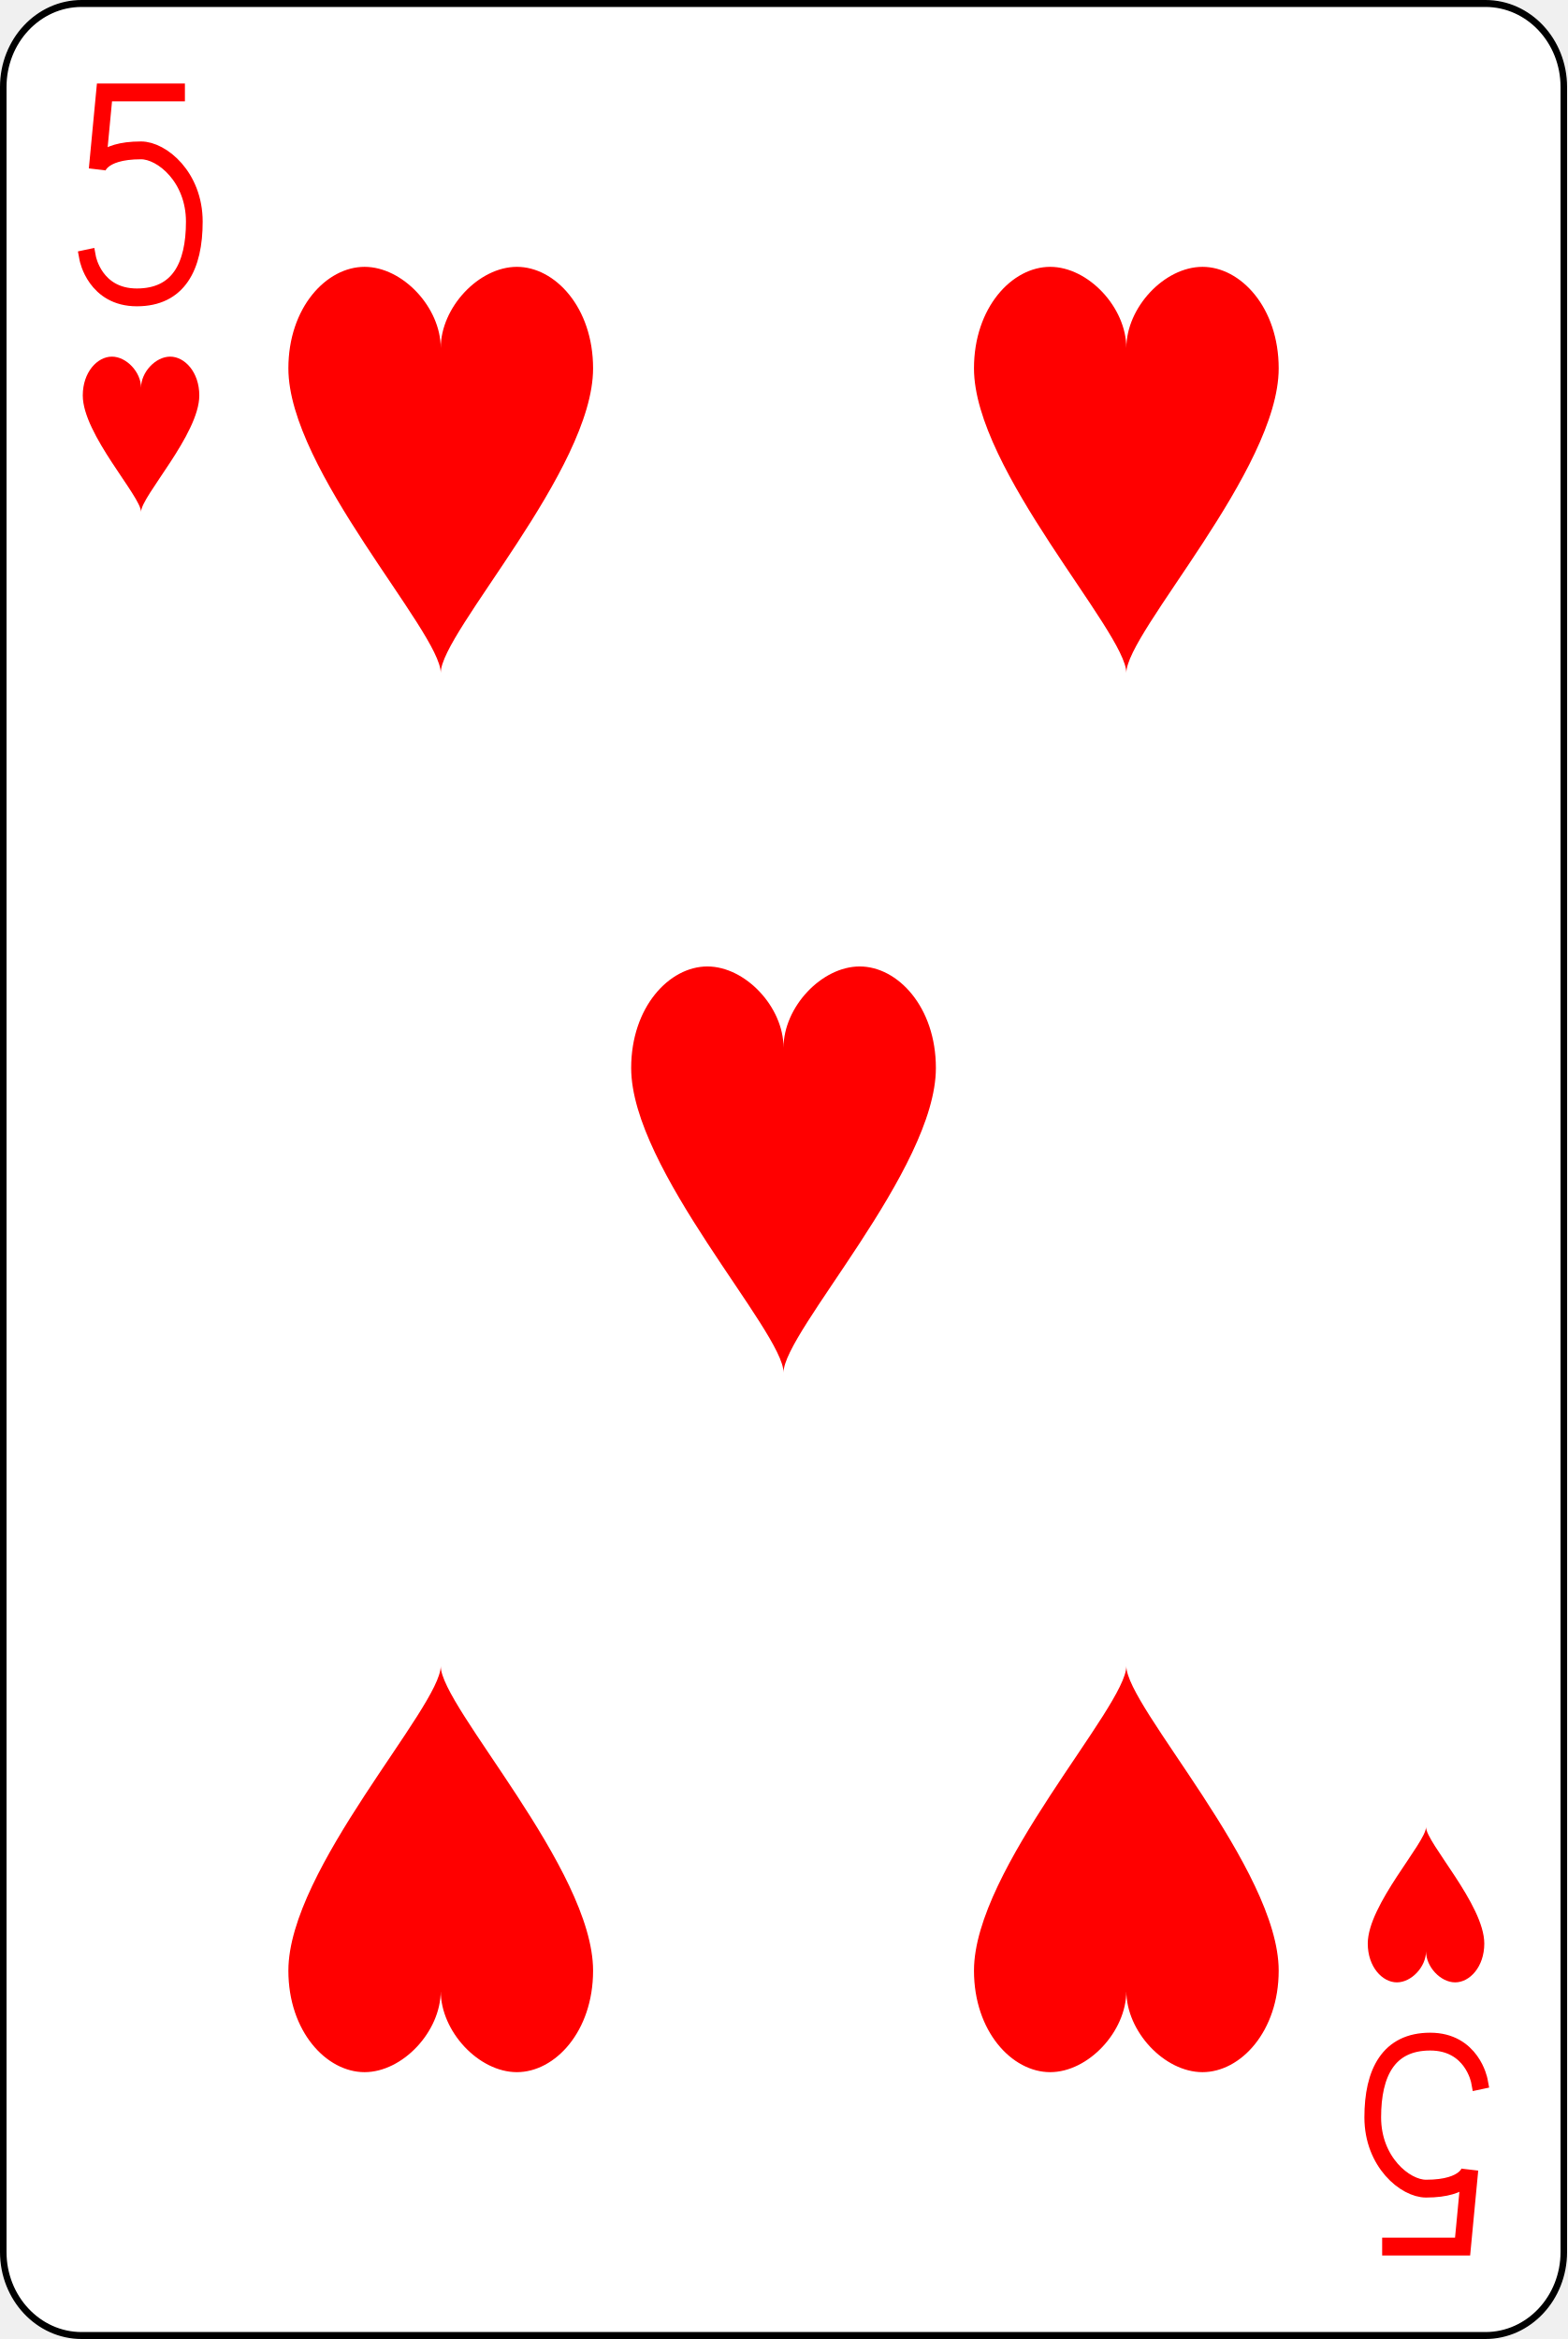
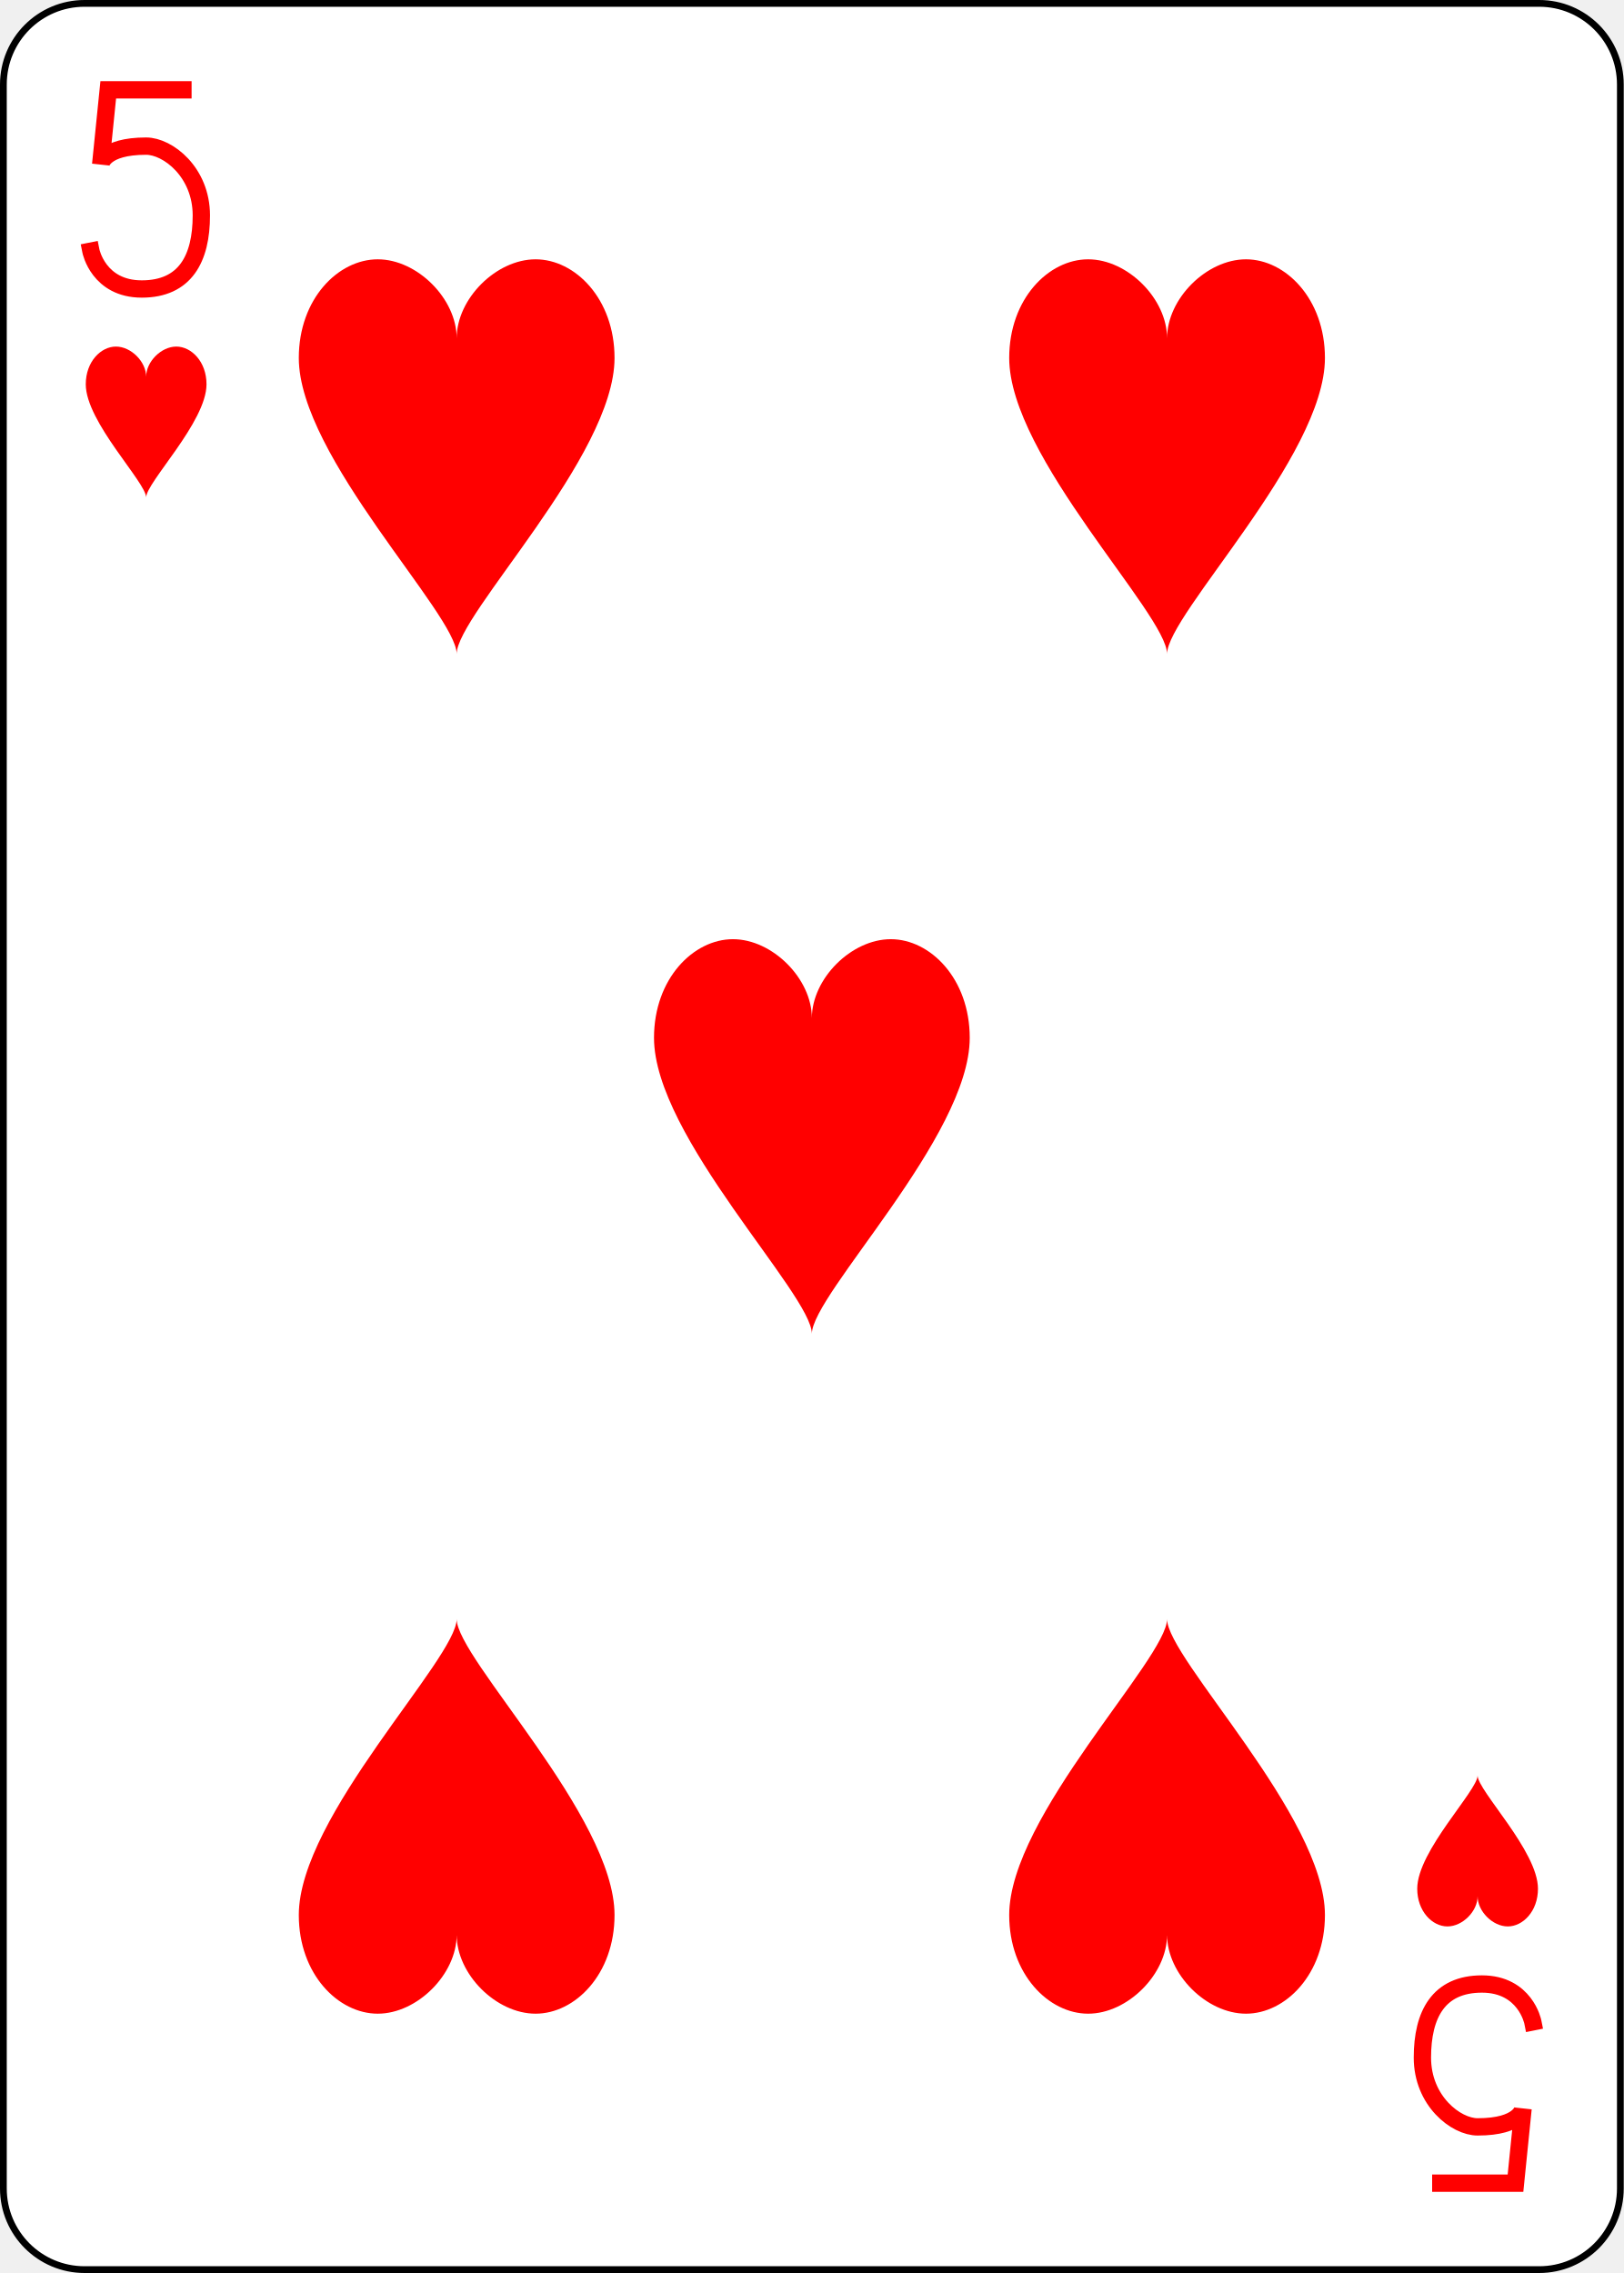
- <svg xmlns="http://www.w3.org/2000/svg" xmlns:xlink="http://www.w3.org/1999/xlink" class="card" face="5H" height="1in" preserveAspectRatio="none" viewBox="-120 -168 240 336" width="0.67in">
+ <svg xmlns="http://www.w3.org/2000/svg" xmlns:xlink="http://www.w3.org/1999/xlink" class="card" face="5H" height="0.9n" preserveAspectRatio="none" viewBox="-120 -168 240 336" width="0.6in">
  <symbol id="SH5" viewBox="-600 -600 1200 1200" preserveAspectRatio="xMinYMid">
    <path d="M0 -300C0 -400 100 -500 200 -500C300 -500 400 -400 400 -250C400 0 0 400 0 500C0 400 -400 0 -400 -250C-400 -400 -300 -500 -200 -500C-100 -500 0 -400 -0 -300Z" fill="red" />
  </symbol>
  <symbol id="VH5" viewBox="-500 -500 1000 1000" preserveAspectRatio="xMinYMid">
    <path d="M170 -460L-175 -460L-210 -115C-210 -115 -200 -200 0 -200C100 -200 255 -80 255 120C255 320 180 460 -20 460C-220 460 -255 285 -255 285" stroke="red" stroke-width="80" stroke-linecap="square" stroke-miterlimit="1.5" fill="none" />
  </symbol>
  <rect width="239" height="335" x="-119.5" y="-167.5" rx="12" ry="12" fill="white" stroke="black" />
  <use xlink:href="#VH5" height="32" x="-114.4" y="-156" />
  <use xlink:href="#SH5" height="26.769" x="-111.784" y="-119" />
  <use xlink:href="#SH5" height="70" x="-87.501" y="-135.501" />
  <use xlink:href="#SH5" height="70" x="17.501" y="-135.501" />
  <use xlink:href="#SH5" height="70" x="-35" y="-35" />
  <g transform="rotate(180)">
    <use xlink:href="#VH5" height="32" x="-114.4" y="-156" />
    <use xlink:href="#SH5" height="26.769" x="-111.784" y="-119" />
    <use xlink:href="#SH5" height="70" x="-87.501" y="-135.501" />
    <use xlink:href="#SH5" height="70" x="17.501" y="-135.501" />
  </g>
</svg>
